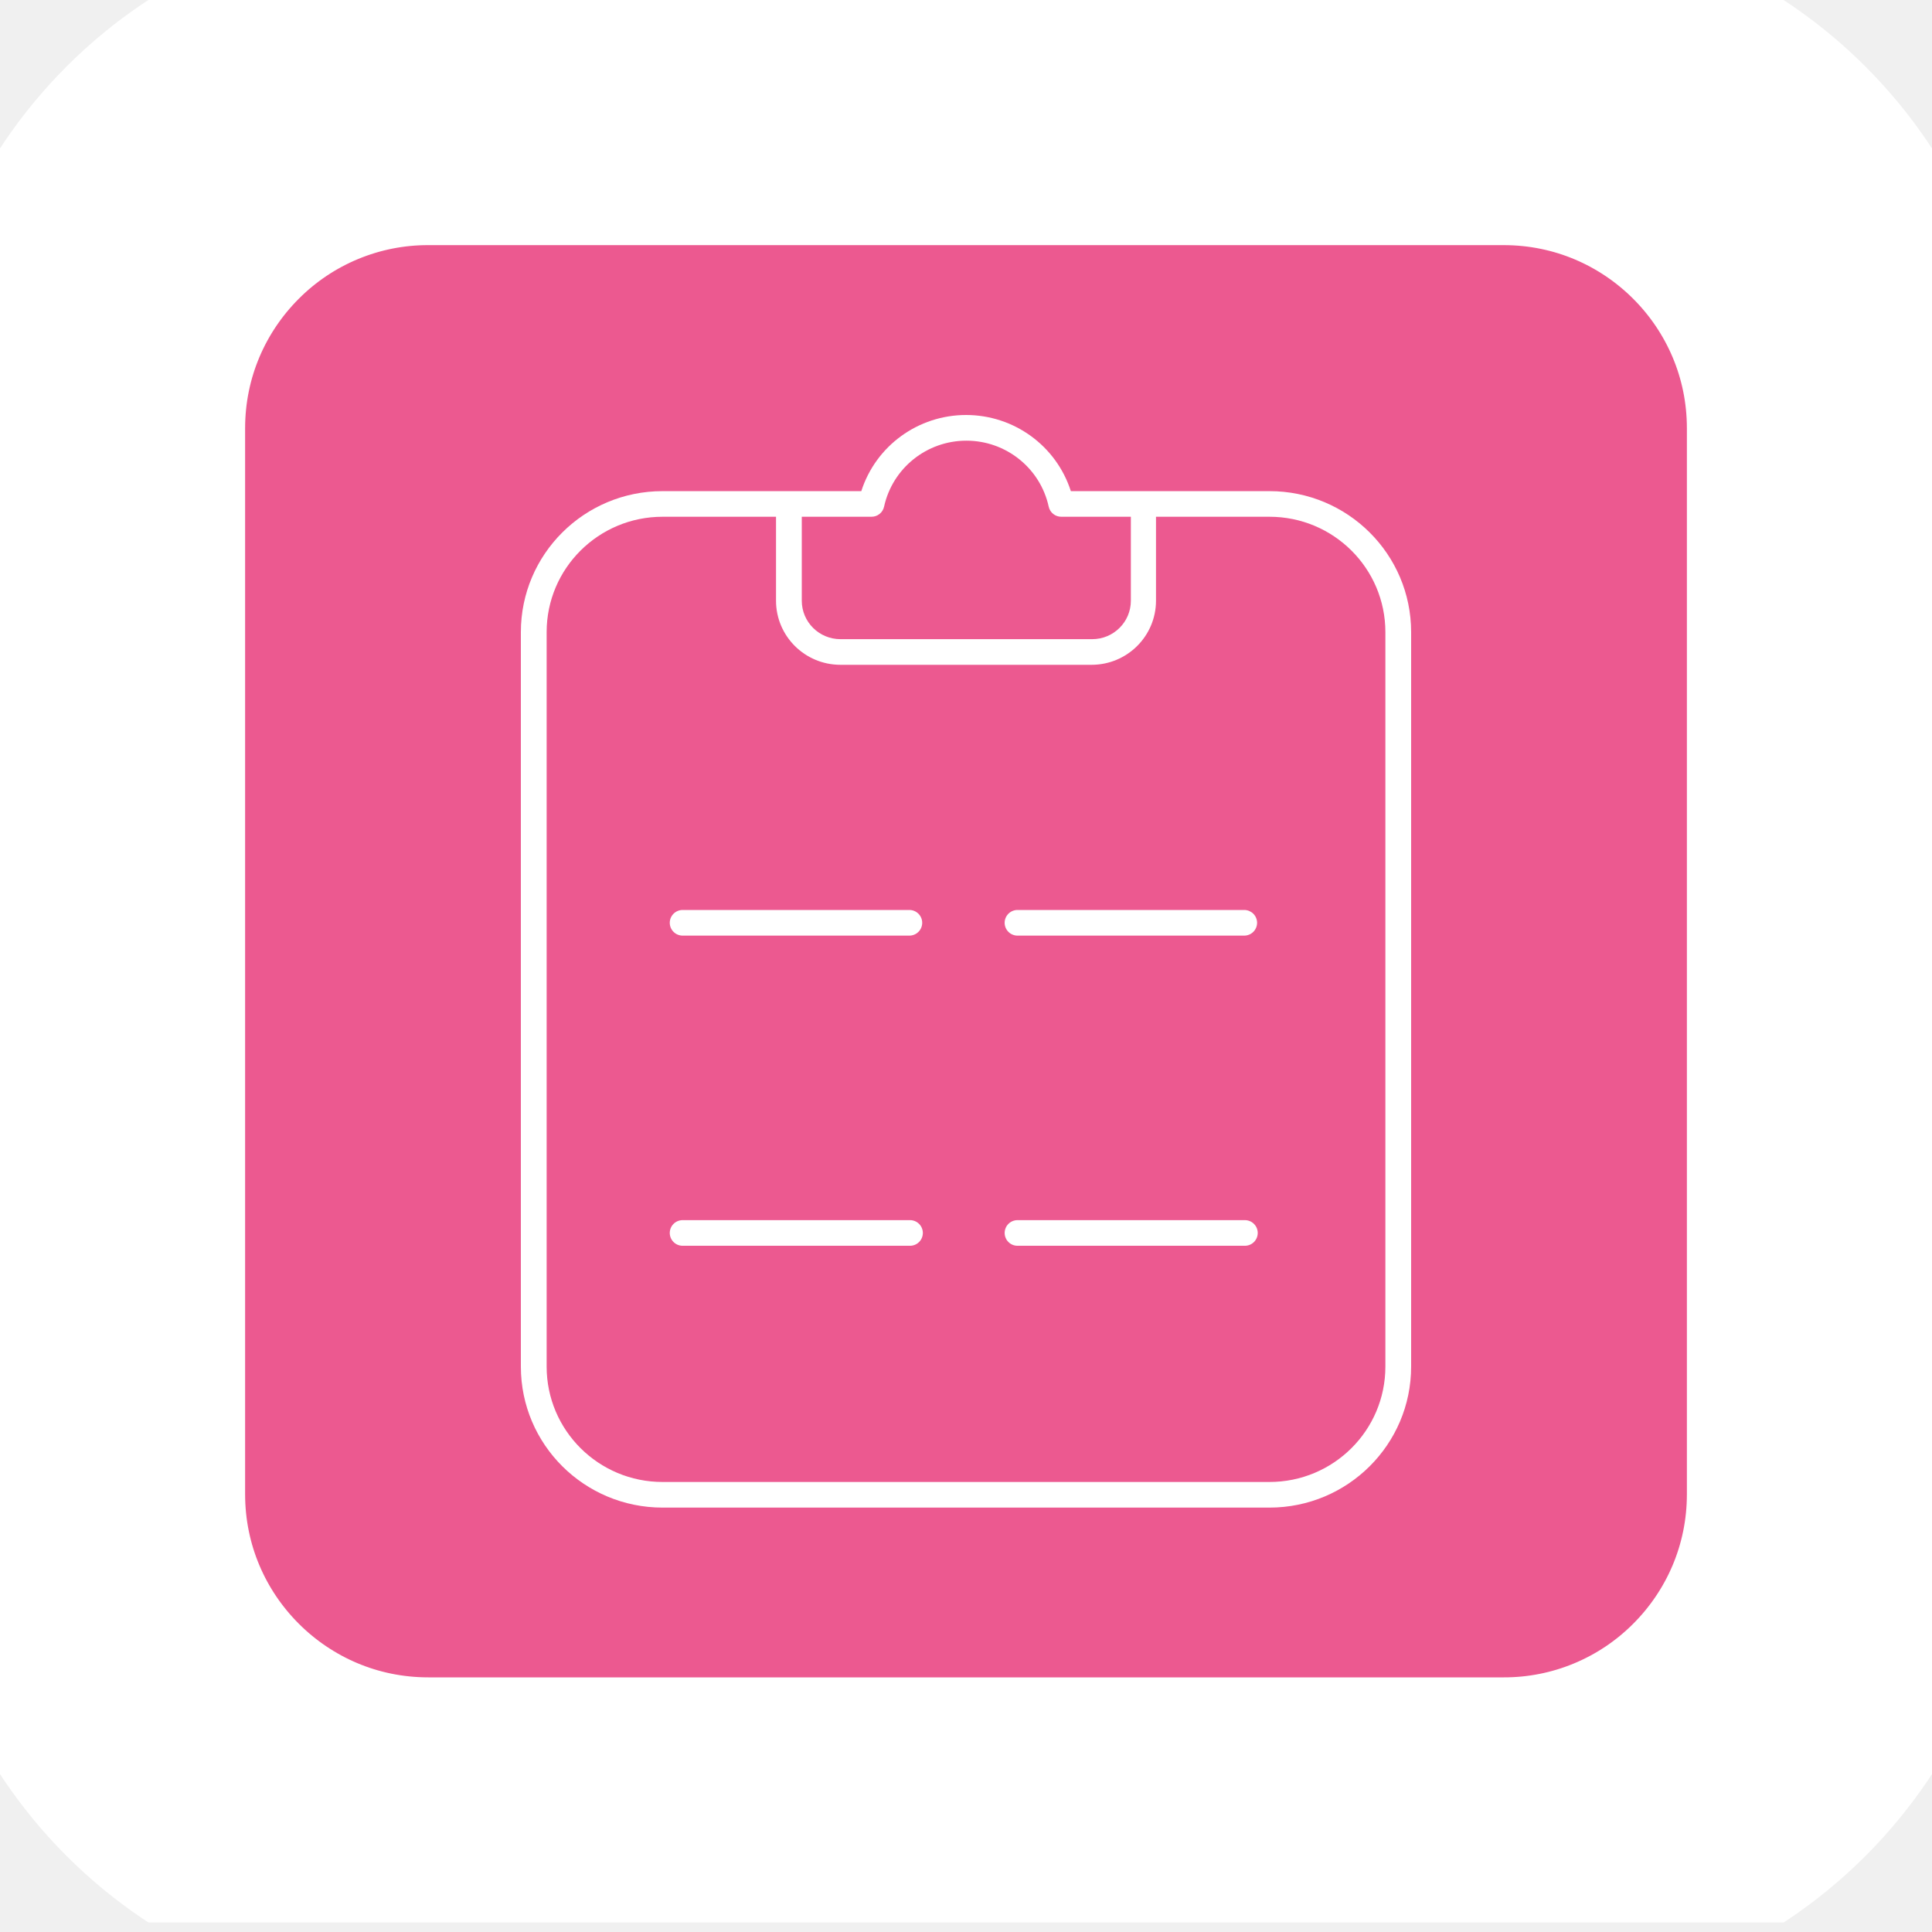
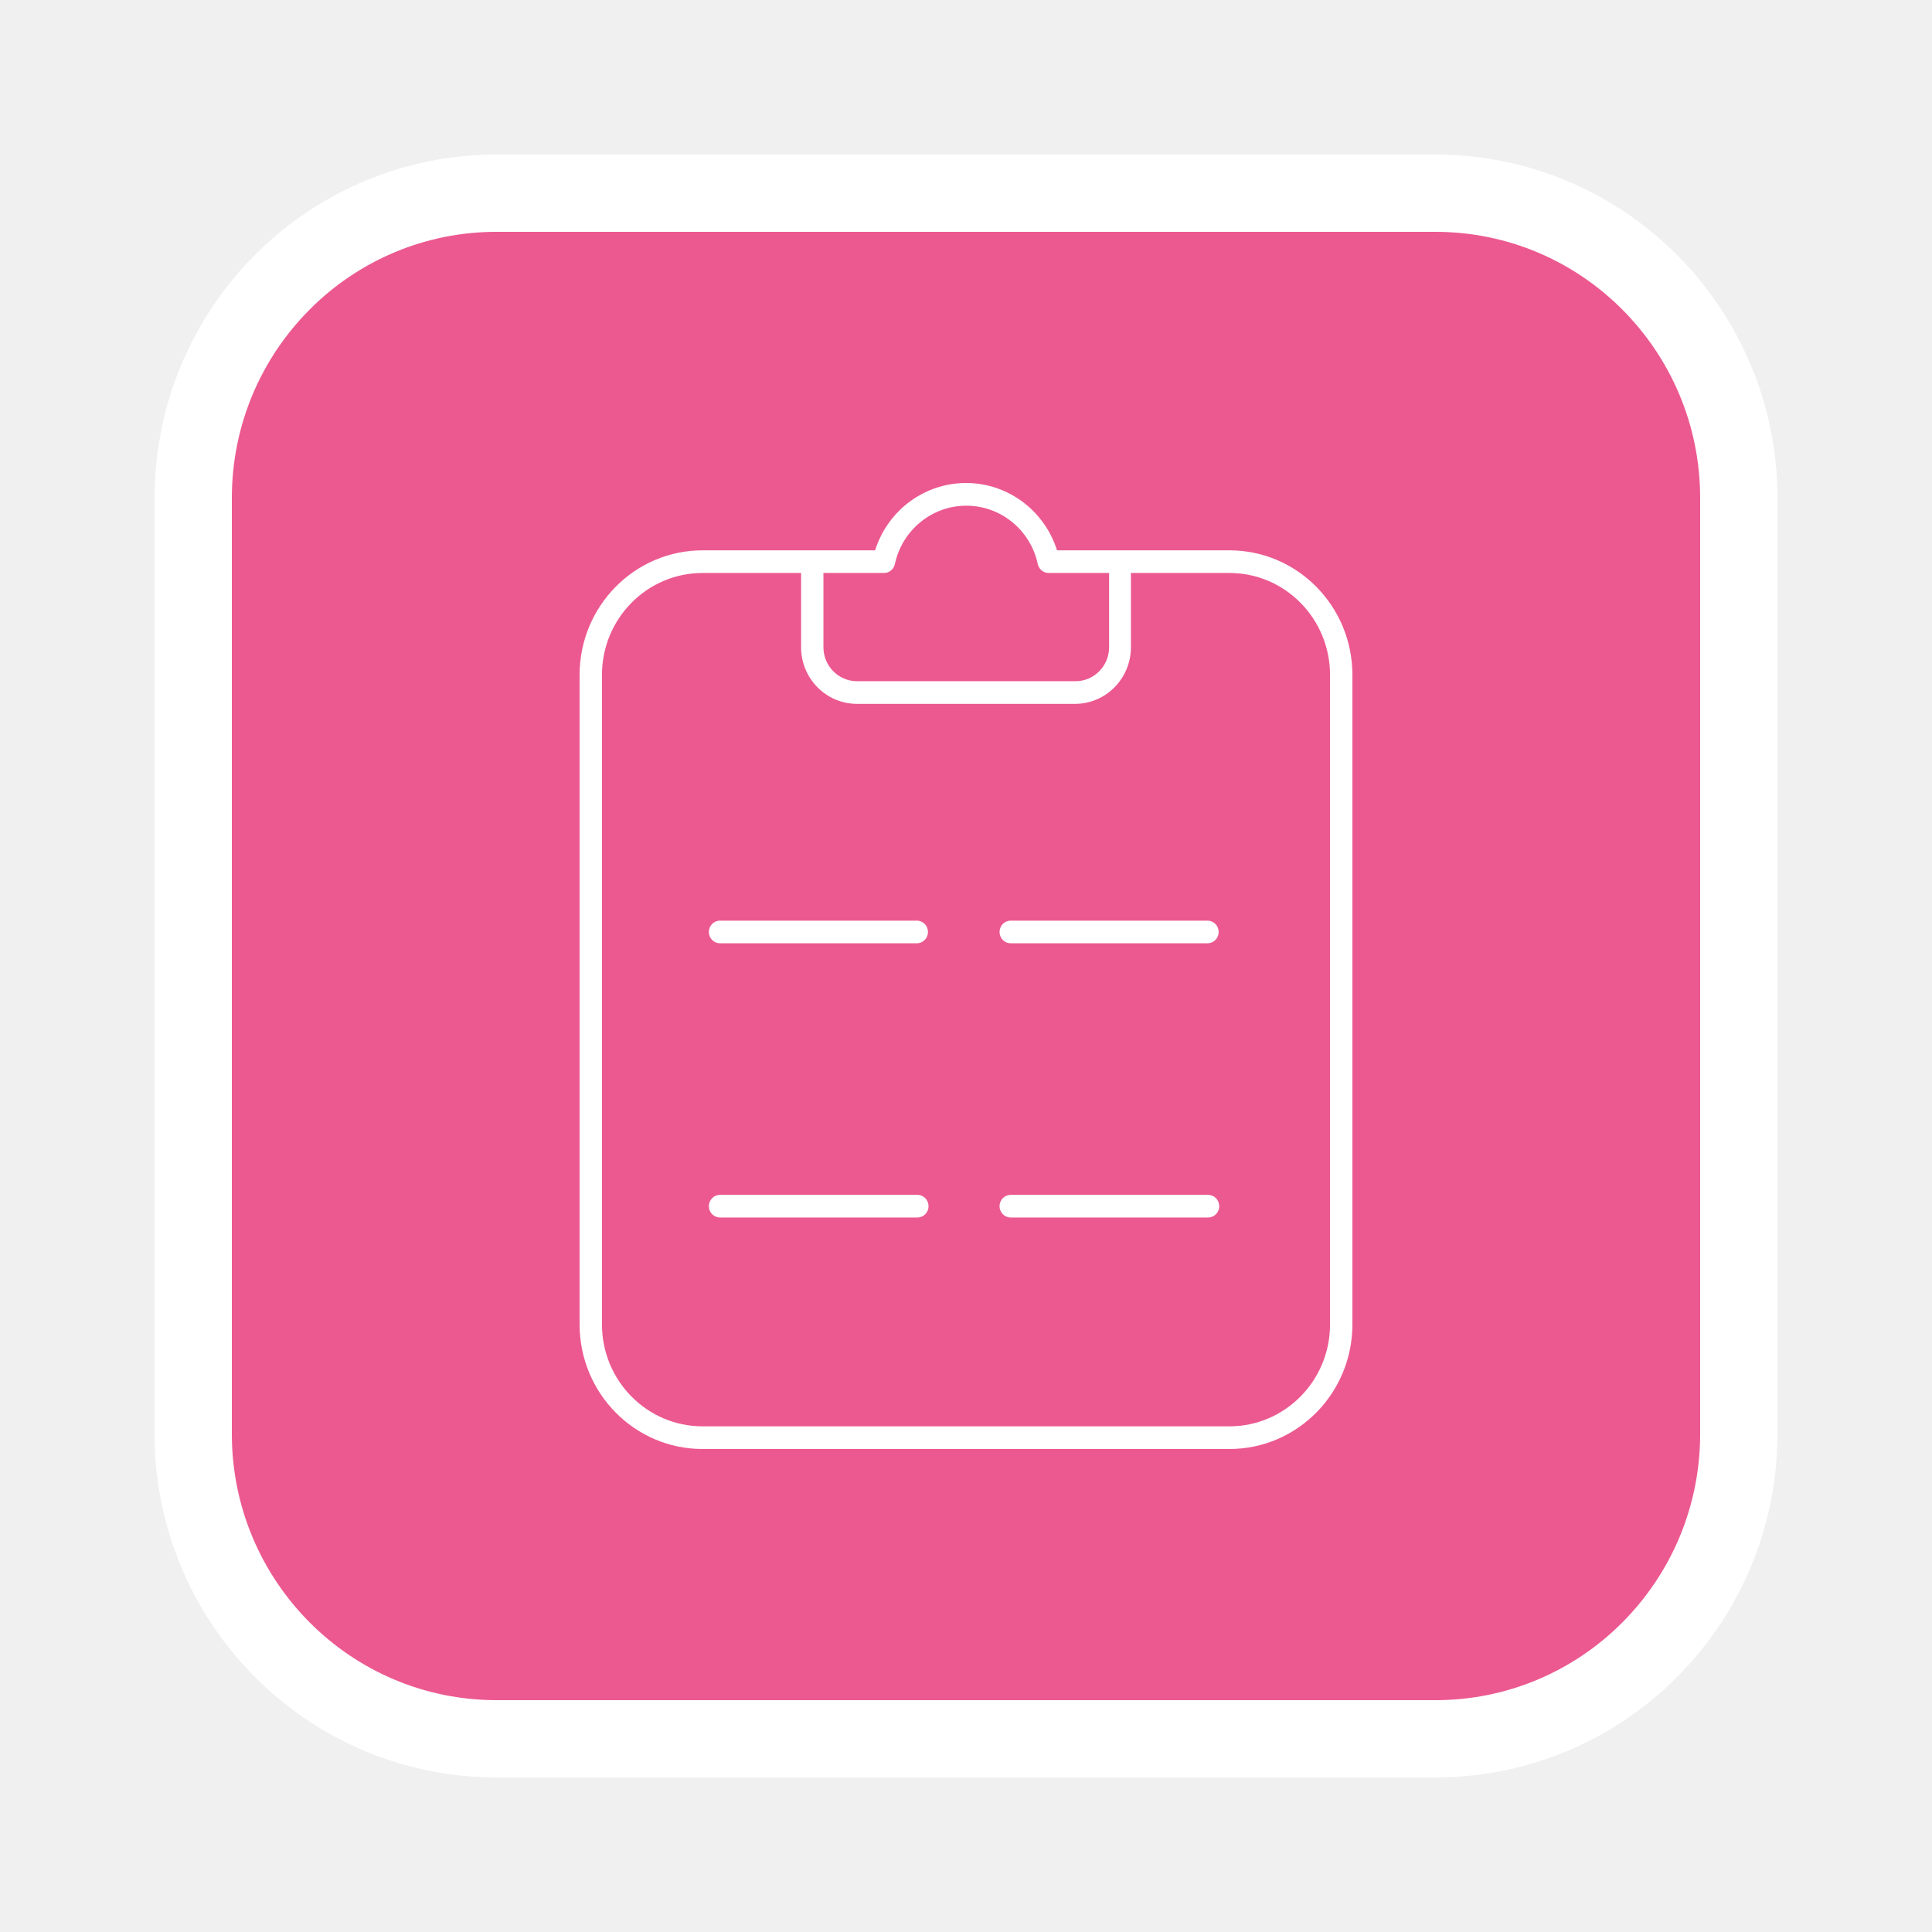
<svg xmlns="http://www.w3.org/2000/svg" width="100" height="100" viewBox="0 0 100 100" fill="none">
-   <g clip-path="url(#clip0_88_3718)">
-     <path fill-rule="evenodd" clip-rule="evenodd" d="M77.83 4.188C82.796 4.188 87.291 6.201 90.545 9.455C93.799 12.708 95.813 17.204 95.813 22.169V77.339C95.813 82.304 93.8 86.8 90.546 90.054C88.878 91.726 86.896 93.052 84.713 93.956C82.531 94.86 80.192 95.324 77.83 95.32H22.17C17.204 95.32 12.709 93.307 9.455 90.053C6.2 86.8 4.187 82.304 4.187 77.339V22.169C4.187 17.204 6.2 12.708 9.454 9.454C11.122 7.782 13.104 6.456 15.287 5.552C17.469 4.648 19.808 4.184 22.17 4.188H77.83Z" fill="#EC5990" stroke="white" stroke-width="17" />
-     <path fill-rule="evenodd" clip-rule="evenodd" d="M65.707 25.421H55.427C54.673 23.073 52.481 21.48 50.004 21.48C47.527 21.48 45.334 23.073 44.581 25.421H34.294C30.243 25.421 26.96 28.688 26.96 32.718V70.736C26.96 74.766 30.243 78.033 34.294 78.033H65.707C69.757 78.033 73.04 74.766 73.04 70.736V32.718C73.04 28.688 69.757 25.421 65.707 25.421ZM45.094 26.747C45.248 26.751 45.4 26.701 45.521 26.605C45.643 26.51 45.727 26.375 45.76 26.223C46.197 24.23 47.97 22.809 50.02 22.809C52.07 22.809 53.844 24.23 54.28 26.223C54.313 26.375 54.398 26.51 54.519 26.605C54.641 26.701 54.792 26.751 54.947 26.747H58.533V31.093C58.533 32.192 57.638 33.083 56.533 33.083H43.5C42.396 33.083 41.5 32.192 41.5 31.093V26.747H45.093H45.094ZM71.707 70.736C71.707 74.034 69.021 76.707 65.707 76.707H34.294C30.98 76.707 28.294 74.034 28.294 70.736V32.718C28.294 29.42 30.98 26.747 34.294 26.747H40.167V31.093C40.167 32.925 41.66 34.41 43.501 34.41H56.501C58.341 34.41 59.834 32.924 59.834 31.093V26.747H65.707C69.021 26.747 71.707 29.42 71.707 32.718V70.736H71.707ZM64.4 47.1H52.666C52.579 47.1 52.493 47.117 52.412 47.15C52.331 47.184 52.258 47.232 52.196 47.294C52.134 47.355 52.085 47.429 52.051 47.509C52.018 47.59 52 47.676 52 47.764C52 47.851 52.018 47.938 52.051 48.018C52.085 48.099 52.134 48.172 52.196 48.233C52.258 48.295 52.331 48.344 52.412 48.377C52.493 48.41 52.579 48.428 52.666 48.427H64.4C64.487 48.428 64.574 48.41 64.655 48.377C64.735 48.344 64.809 48.295 64.871 48.233C64.933 48.172 64.982 48.099 65.015 48.018C65.049 47.938 65.066 47.851 65.067 47.764C65.066 47.676 65.049 47.59 65.015 47.509C64.982 47.429 64.933 47.355 64.871 47.294C64.809 47.232 64.735 47.184 64.655 47.15C64.574 47.117 64.487 47.1 64.4 47.1ZM47.067 47.1H35.334C35.246 47.1 35.16 47.117 35.079 47.15C34.998 47.184 34.925 47.232 34.863 47.294C34.801 47.355 34.752 47.429 34.718 47.509C34.685 47.59 34.667 47.676 34.667 47.764C34.667 47.851 34.685 47.938 34.718 48.018C34.752 48.099 34.801 48.172 34.863 48.233C34.925 48.295 34.998 48.344 35.079 48.377C35.16 48.41 35.246 48.428 35.334 48.427H47.067C47.154 48.428 47.241 48.41 47.322 48.377C47.402 48.344 47.476 48.295 47.538 48.233C47.599 48.172 47.649 48.099 47.682 48.018C47.716 47.938 47.733 47.851 47.733 47.764C47.733 47.676 47.716 47.59 47.682 47.509C47.649 47.429 47.599 47.355 47.538 47.294C47.476 47.232 47.402 47.184 47.322 47.15C47.241 47.117 47.154 47.1 47.067 47.1ZM64.433 63.154H52.667C52.58 63.154 52.493 63.171 52.412 63.204C52.332 63.237 52.258 63.286 52.196 63.348C52.134 63.409 52.085 63.482 52.052 63.563C52.018 63.644 52.001 63.73 52.001 63.817C52.001 63.905 52.018 63.991 52.052 64.072C52.085 64.152 52.134 64.226 52.196 64.287C52.258 64.349 52.332 64.398 52.412 64.431C52.493 64.464 52.58 64.481 52.667 64.481H64.433C64.521 64.481 64.607 64.464 64.688 64.431C64.769 64.398 64.842 64.349 64.904 64.287C64.966 64.226 65.015 64.152 65.049 64.072C65.082 63.991 65.1 63.905 65.1 63.817C65.1 63.73 65.082 63.644 65.049 63.563C65.015 63.482 64.966 63.409 64.904 63.348C64.842 63.286 64.769 63.237 64.688 63.204C64.607 63.171 64.521 63.154 64.433 63.154ZM47.1 63.154H35.334C35.246 63.154 35.16 63.171 35.079 63.204C34.998 63.237 34.925 63.286 34.863 63.348C34.801 63.409 34.752 63.482 34.718 63.563C34.685 63.644 34.667 63.73 34.667 63.817C34.667 63.905 34.685 63.991 34.718 64.072C34.752 64.152 34.801 64.226 34.863 64.287C34.925 64.349 34.998 64.398 35.079 64.431C35.16 64.464 35.246 64.481 35.334 64.481H47.1C47.187 64.481 47.274 64.464 47.355 64.431C47.435 64.398 47.509 64.349 47.571 64.287C47.633 64.226 47.682 64.152 47.715 64.072C47.749 63.991 47.766 63.905 47.767 63.817C47.766 63.73 47.749 63.644 47.715 63.563C47.682 63.482 47.633 63.409 47.571 63.348C47.509 63.286 47.435 63.237 47.355 63.204C47.274 63.171 47.187 63.154 47.1 63.154Z" fill="white" />
-   </g>
-   <defs>
-     <clipPath id="clip0_88_3718">
-       <rect width="100" height="99.507" fill="white" />
-     </clipPath>
-   </defs>
+   <path fill-rule="evenodd" clip-rule="evenodd" d="M74.299 10C78.634 10 82.56 11.767 85.401 14.624C88.242 17.48 90 21.427 90 25.785V74.215C90 78.574 88.243 82.52 85.401 85.377C83.945 86.845 82.214 88.009 80.309 88.802C78.404 89.596 76.361 90.003 74.299 90V90H25.701C21.366 90 17.44 88.233 14.599 85.376C11.758 82.52 10 78.573 10 74.215V25.785C10 21.426 11.757 17.48 14.599 14.623C16.055 13.155 17.786 11.991 19.691 11.198C21.596 10.404 23.639 9.997 25.701 10V10H74.299Z" fill="#EC5990" stroke="white" stroke-width="4" />
+   <path fill-rule="evenodd" clip-rule="evenodd" d="M63.634 28.485H54.711C54.056 26.409 52.153 25 50.003 25C47.853 25 45.95 26.409 45.296 28.485H36.366C32.85 28.485 30 31.373 30 34.936V68.549C30 72.112 32.85 75 36.366 75H63.634C67.15 75 70 72.112 70 68.549V34.936C70 31.373 67.15 28.485 63.634 28.485ZM45.741 29.657C45.875 29.661 46.006 29.616 46.112 29.532C46.218 29.447 46.291 29.328 46.319 29.194C46.698 27.432 48.238 26.175 50.017 26.175C51.797 26.175 53.336 27.431 53.715 29.194C53.744 29.328 53.817 29.447 53.923 29.532C54.028 29.616 54.16 29.661 54.294 29.657H57.407V33.499C57.407 34.471 56.63 35.259 55.671 35.259H44.358C43.399 35.259 42.621 34.471 42.621 33.499V29.657H45.74H45.741ZM68.843 68.549C68.843 71.464 66.511 73.827 63.634 73.827H36.366C33.489 73.827 31.157 71.464 31.157 68.549V34.936C31.157 32.021 33.489 29.657 36.366 29.657H41.464V33.499C41.464 35.119 42.76 36.432 44.358 36.432H55.642C57.24 36.432 58.536 35.118 58.536 33.499V29.657H63.635C66.511 29.657 68.843 32.021 68.843 34.936V68.549H68.843ZM62.5 47.652H52.314C52.239 47.651 52.163 47.666 52.093 47.696C52.023 47.725 51.96 47.769 51.906 47.823C51.852 47.877 51.809 47.942 51.78 48.013C51.751 48.085 51.736 48.161 51.736 48.238C51.736 48.316 51.751 48.392 51.78 48.463C51.809 48.535 51.852 48.599 51.906 48.654C51.96 48.708 52.023 48.751 52.093 48.781C52.163 48.81 52.239 48.825 52.314 48.825H62.5C62.575 48.825 62.651 48.81 62.721 48.781C62.791 48.751 62.855 48.708 62.908 48.654C62.962 48.599 63.005 48.535 63.034 48.463C63.063 48.392 63.078 48.316 63.078 48.238C63.078 48.161 63.063 48.085 63.034 48.013C63.005 47.942 62.962 47.877 62.908 47.823C62.855 47.769 62.791 47.725 62.721 47.696C62.651 47.666 62.575 47.651 62.5 47.652ZM47.454 47.652H37.269C37.193 47.651 37.118 47.666 37.047 47.696C36.977 47.725 36.914 47.769 36.86 47.823C36.806 47.877 36.764 47.942 36.734 48.013C36.705 48.085 36.69 48.161 36.69 48.238C36.69 48.316 36.705 48.392 36.734 48.463C36.764 48.535 36.806 48.599 36.86 48.654C36.914 48.708 36.977 48.751 37.047 48.781C37.118 48.81 37.193 48.825 37.269 48.825H47.454C47.53 48.825 47.605 48.81 47.675 48.781C47.745 48.751 47.809 48.708 47.862 48.654C47.916 48.599 47.959 48.535 47.988 48.463C48.017 48.392 48.032 48.316 48.032 48.238C48.032 48.161 48.017 48.085 47.988 48.013C47.959 47.942 47.916 47.877 47.862 47.823C47.809 47.769 47.745 47.725 47.675 47.696C47.605 47.666 47.53 47.651 47.454 47.652V47.652V47.652ZM62.529 61.845H52.315C52.239 61.845 52.164 61.86 52.094 61.889C52.024 61.919 51.96 61.962 51.906 62.016C51.853 62.071 51.81 62.136 51.781 62.207C51.752 62.278 51.736 62.354 51.736 62.432C51.736 62.509 51.752 62.585 51.781 62.657C51.81 62.728 51.853 62.792 51.906 62.847C51.96 62.901 52.024 62.945 52.094 62.974C52.164 63.003 52.239 63.018 52.315 63.018H62.529C62.605 63.018 62.68 63.003 62.75 62.974C62.82 62.945 62.884 62.901 62.937 62.847C62.991 62.792 63.034 62.728 63.063 62.657C63.092 62.585 63.107 62.509 63.107 62.432C63.107 62.354 63.092 62.278 63.063 62.207C63.034 62.136 62.991 62.071 62.937 62.016C62.884 61.962 62.82 61.919 62.75 61.889C62.68 61.86 62.605 61.845 62.529 61.845V61.845V61.845ZM47.482 61.845H37.269C37.193 61.845 37.118 61.86 37.047 61.889C36.977 61.919 36.914 61.962 36.86 62.016C36.806 62.071 36.764 62.136 36.734 62.207C36.705 62.278 36.69 62.354 36.69 62.432C36.69 62.509 36.705 62.585 36.734 62.657C36.764 62.728 36.806 62.792 36.86 62.847C36.914 62.901 36.977 62.945 37.047 62.974C37.118 63.003 37.193 63.018 37.269 63.018H47.482C47.558 63.018 47.633 63.003 47.703 62.974C47.774 62.945 47.837 62.901 47.891 62.847C47.945 62.792 47.987 62.728 48.017 62.657C48.046 62.585 48.061 62.509 48.061 62.432C48.061 62.354 48.046 62.278 48.017 62.207C47.987 62.136 47.945 62.071 47.891 62.016C47.837 61.962 47.774 61.919 47.703 61.889C47.633 61.86 47.558 61.845 47.482 61.845V61.845V61.845Z" fill="white" />
</svg>
